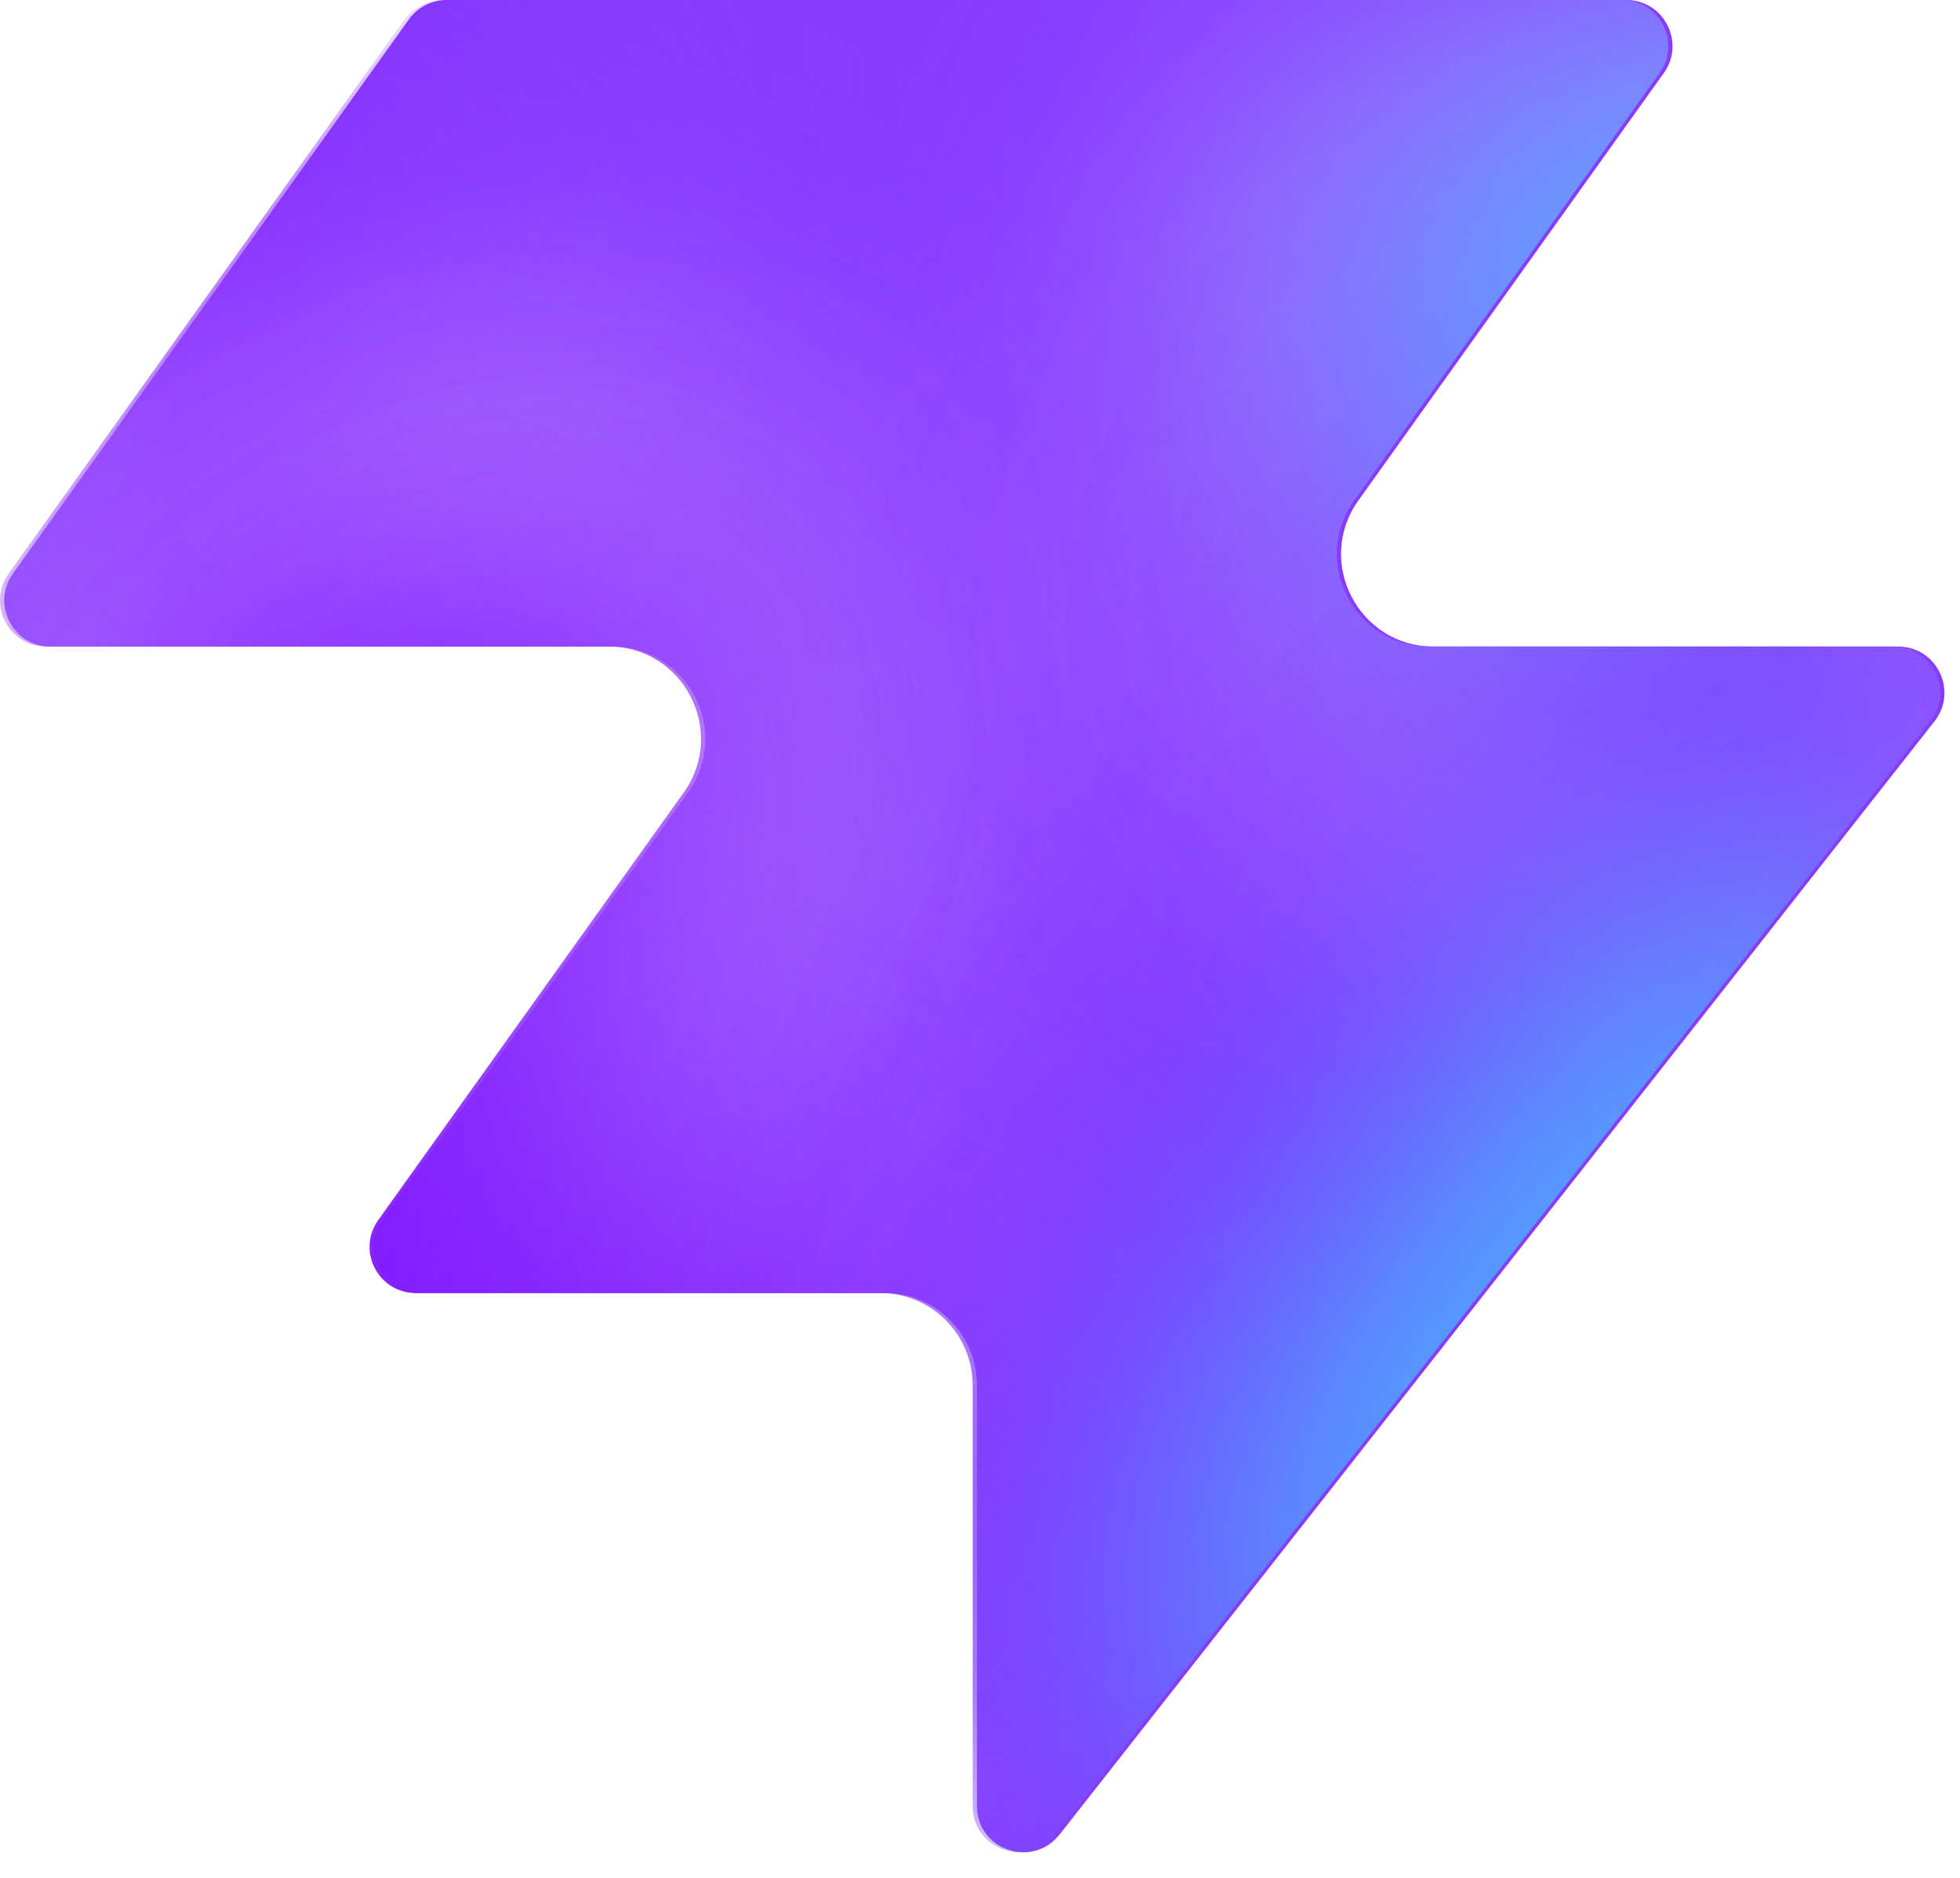
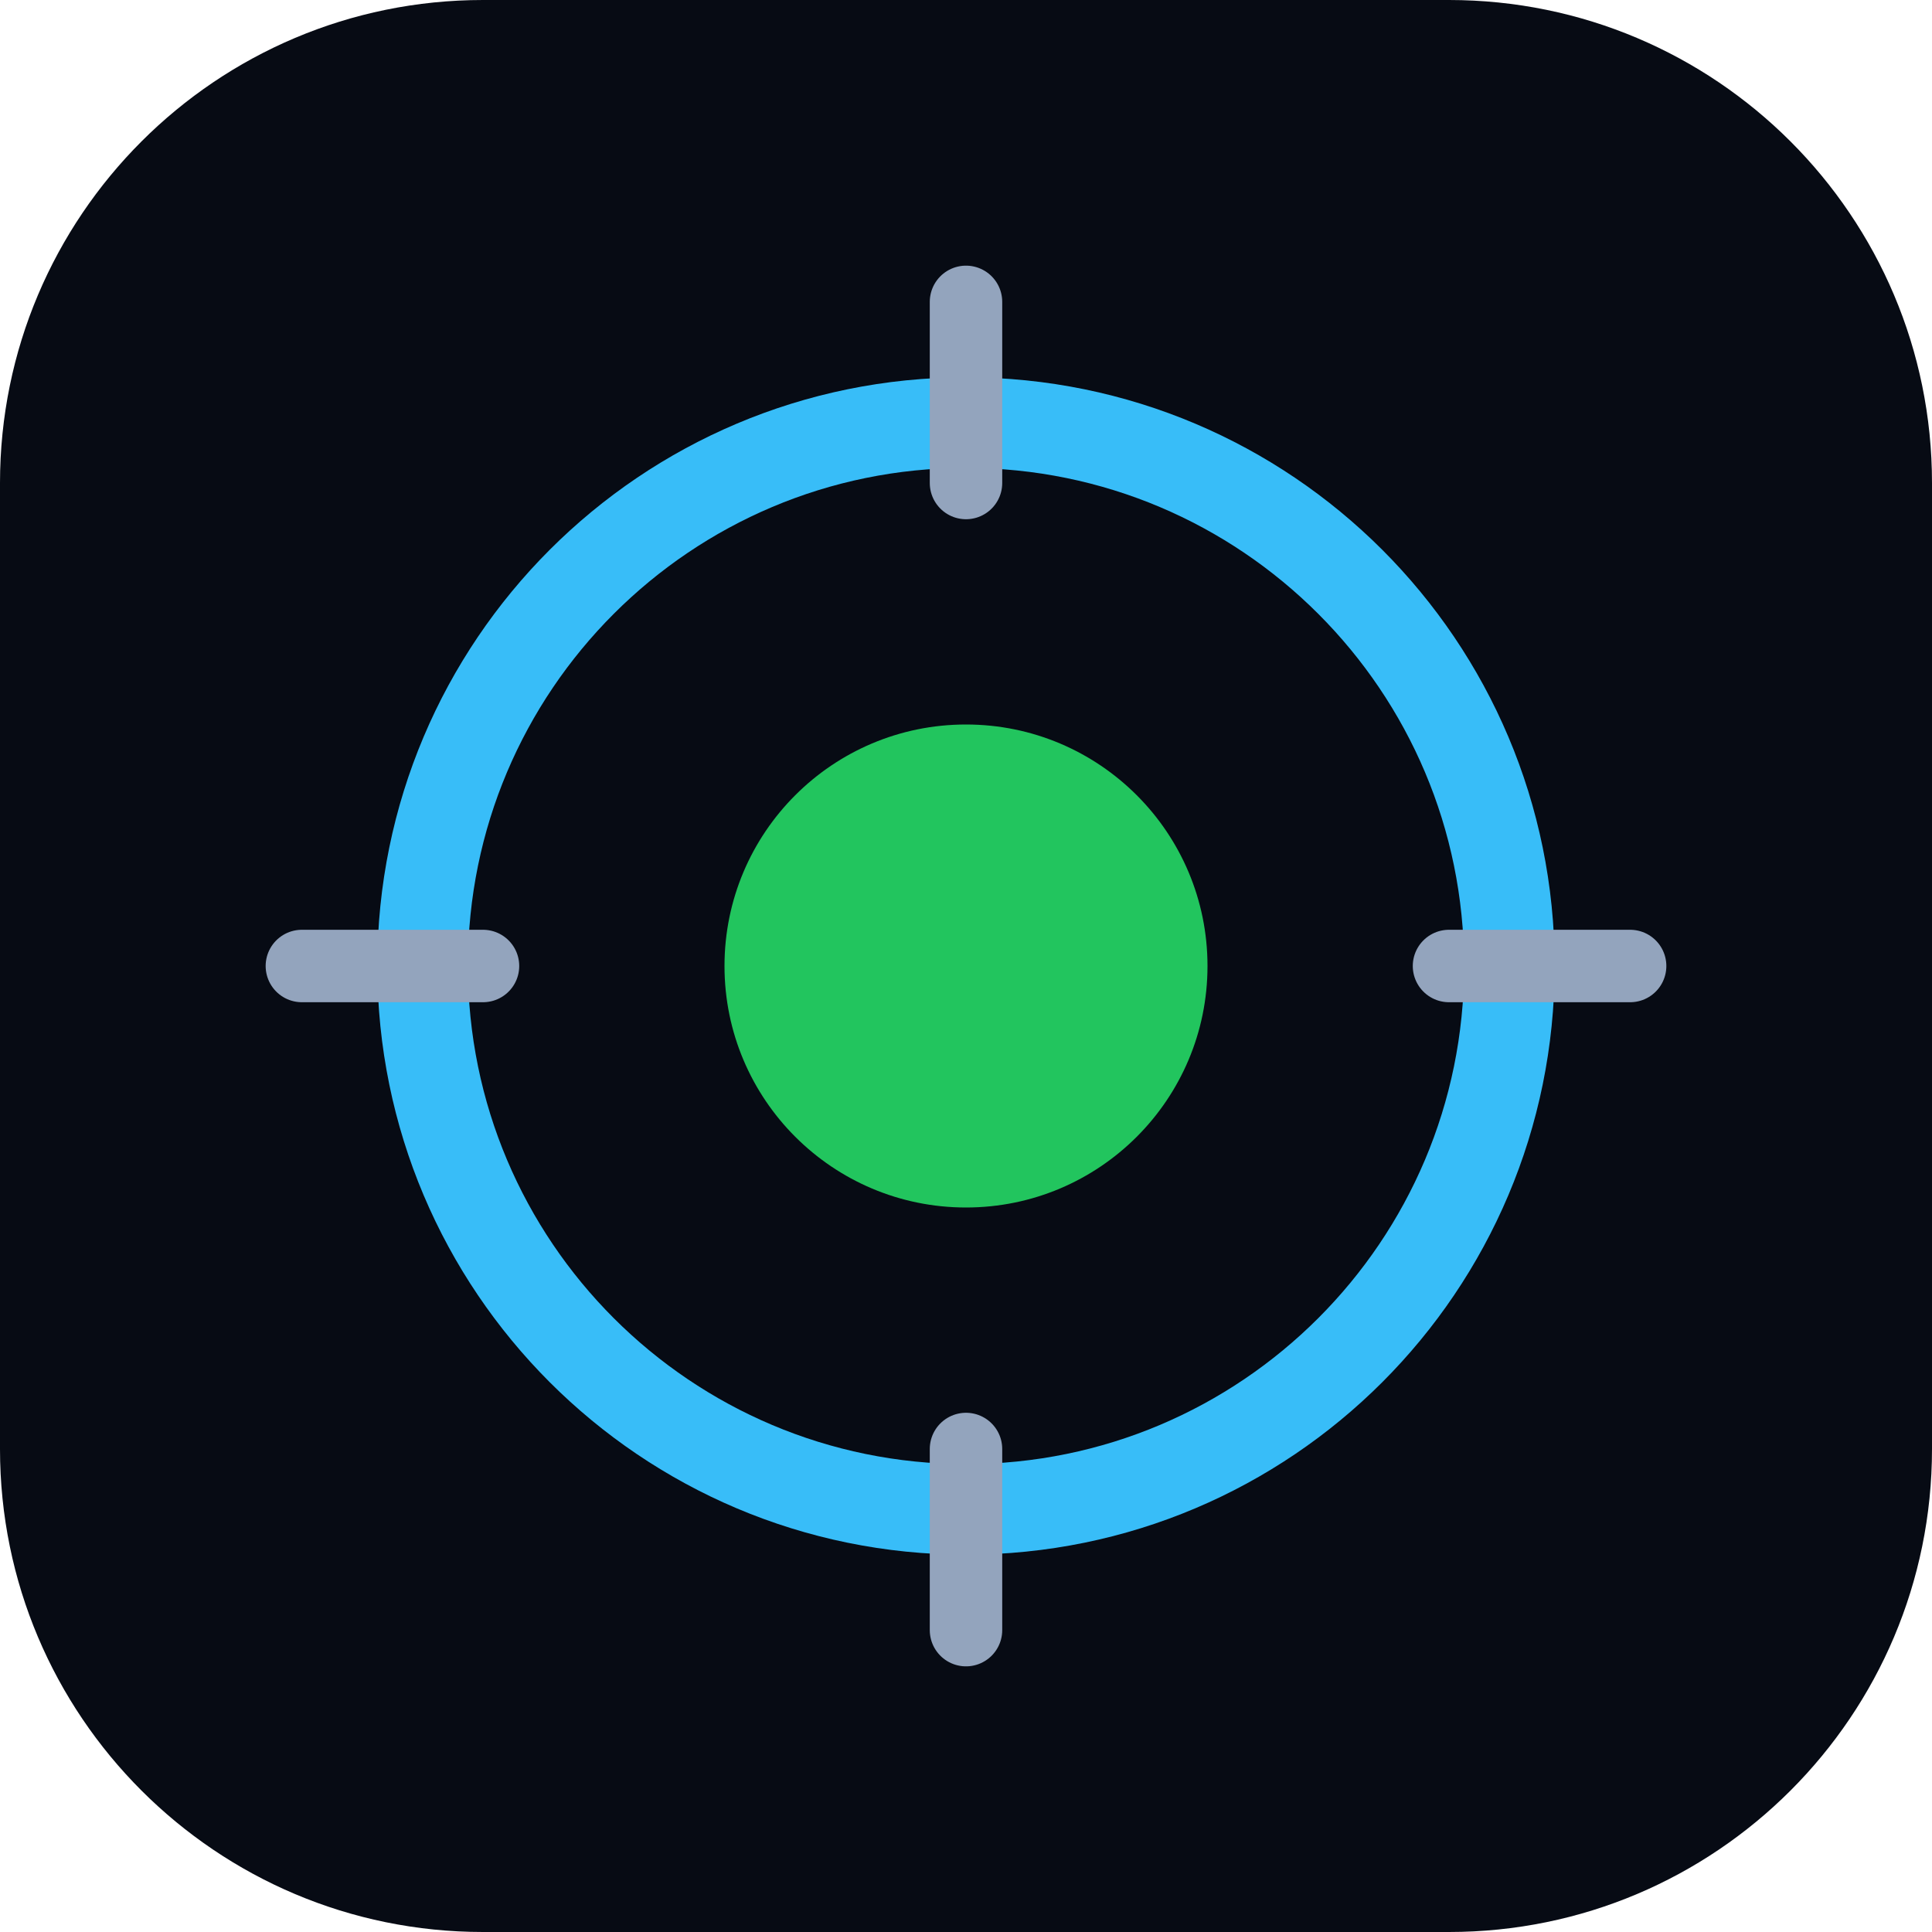
- <svg xmlns="http://www.w3.org/2000/svg" width="48" height="46" fill="none" viewBox="0 0 48 46">
-   <path fill="#863bff" d="M25.946 44.938c-.664.845-2.021.375-2.021-.698V33.937a2.26 2.26 0 0 0-2.262-2.262H10.287c-.92 0-1.456-1.04-.92-1.788l7.48-10.471c1.07-1.497 0-3.578-1.842-3.578H1.237c-.92 0-1.456-1.04-.92-1.788L10.013.474c.214-.297.556-.474.92-.474h28.894c.92 0 1.456 1.04.92 1.788l-7.48 10.471c-1.07 1.498 0 3.579 1.842 3.579h11.377c.943 0 1.473 1.088.89 1.83L25.947 44.94z" style="fill:#863bff;fill:color(display-p3 .525 .23 1);fill-opacity:1" />
-   <mask id="a" width="48" height="46" x="0" y="0" maskUnits="userSpaceOnUse" style="mask-type:alpha">
-     <path fill="#000" d="M25.842 44.938c-.664.844-2.021.375-2.021-.698V33.937a2.26 2.26 0 0 0-2.262-2.262H10.183c-.92 0-1.456-1.04-.92-1.788l7.48-10.471c1.07-1.498 0-3.579-1.842-3.579H1.133c-.92 0-1.456-1.04-.92-1.787L9.91.473c.214-.297.556-.474.92-.474h28.894c.92 0 1.456 1.04.92 1.788l-7.48 10.471c-1.07 1.498 0 3.578 1.842 3.578h11.377c.943 0 1.473 1.088.89 1.832L25.843 44.94z" style="fill:#000;fill-opacity:1" />
-   </mask>
-   <g mask="url(#a)">
-     <g filter="url(#b)">
-       <ellipse cx="5.508" cy="14.704" fill="#ede6ff" rx="5.508" ry="14.704" style="fill:#ede6ff;fill:color(display-p3 .927 .903 1);fill-opacity:1" transform="matrix(.00324 1 1 -.00324 -4.47 31.516)" />
-     </g>
-     <g filter="url(#c)">
-       <ellipse cx="10.399" cy="29.851" fill="#ede6ff" rx="10.399" ry="29.851" style="fill:#ede6ff;fill:color(display-p3 .927 .903 1);fill-opacity:1" transform="matrix(.00324 1 1 -.00324 -39.328 7.883)" />
-     </g>
-     <g filter="url(#d)">
-       <ellipse cx="5.508" cy="30.487" fill="#7e14ff" rx="5.508" ry="30.487" style="fill:#7e14ff;fill:color(display-p3 .492 .077 1);fill-opacity:1" transform="rotate(89.814 -25.913 -14.639)scale(1 -1)" />
-     </g>
-     <g filter="url(#e)">
-       <ellipse cx="5.508" cy="30.599" fill="#7e14ff" rx="5.508" ry="30.599" style="fill:#7e14ff;fill:color(display-p3 .492 .077 1);fill-opacity:1" transform="rotate(89.814 -32.644 -3.334)scale(1 -1)" />
-     </g>
-     <g filter="url(#f)">
-       <ellipse cx="5.508" cy="30.599" fill="#7e14ff" rx="5.508" ry="30.599" style="fill:#7e14ff;fill:color(display-p3 .492 .077 1);fill-opacity:1" transform="matrix(.00324 1 1 -.00324 -34.34 30.47)" />
-     </g>
-     <g filter="url(#g)">
-       <ellipse cx="14.072" cy="22.078" fill="#ede6ff" rx="14.072" ry="22.078" style="fill:#ede6ff;fill:color(display-p3 .927 .903 1);fill-opacity:1" transform="rotate(93.35 24.506 48.493)scale(-1 1)" />
-     </g>
-     <g filter="url(#h)">
-       <ellipse cx="3.47" cy="21.501" fill="#7e14ff" rx="3.47" ry="21.501" style="fill:#7e14ff;fill:color(display-p3 .492 .077 1);fill-opacity:1" transform="rotate(89.009 28.708 47.59)scale(-1 1)" />
-     </g>
-     <g filter="url(#i)">
-       <ellipse cx="3.47" cy="21.501" fill="#7e14ff" rx="3.47" ry="21.501" style="fill:#7e14ff;fill:color(display-p3 .492 .077 1);fill-opacity:1" transform="rotate(89.009 28.708 47.59)scale(-1 1)" />
-     </g>
-     <g filter="url(#j)">
-       <ellipse cx=".387" cy="8.972" fill="#7e14ff" rx="4.407" ry="29.108" style="fill:#7e14ff;fill:color(display-p3 .492 .077 1);fill-opacity:1" transform="rotate(39.51 .387 8.972)" />
-     </g>
-     <g filter="url(#k)">
-       <ellipse cx="47.523" cy="-6.092" fill="#7e14ff" rx="4.407" ry="29.108" style="fill:#7e14ff;fill:color(display-p3 .492 .077 1);fill-opacity:1" transform="rotate(37.892 47.523 -6.092)" />
-     </g>
-     <g filter="url(#l)">
-       <ellipse cx="41.412" cy="6.333" fill="#47bfff" rx="5.971" ry="9.665" style="fill:#47bfff;fill:color(display-p3 .28 .748 1);fill-opacity:1" transform="rotate(37.892 41.412 6.333)" />
-     </g>
-     <g filter="url(#m)">
-       <ellipse cx="-1.879" cy="38.332" fill="#7e14ff" rx="4.407" ry="29.108" style="fill:#7e14ff;fill:color(display-p3 .492 .077 1);fill-opacity:1" transform="rotate(37.892 -1.88 38.332)" />
-     </g>
-     <g filter="url(#n)">
-       <ellipse cx="-1.879" cy="38.332" fill="#7e14ff" rx="4.407" ry="29.108" style="fill:#7e14ff;fill:color(display-p3 .492 .077 1);fill-opacity:1" transform="rotate(37.892 -1.88 38.332)" />
-     </g>
-     <g filter="url(#o)">
-       <ellipse cx="35.651" cy="29.907" fill="#7e14ff" rx="4.407" ry="29.108" style="fill:#7e14ff;fill:color(display-p3 .492 .077 1);fill-opacity:1" transform="rotate(37.892 35.651 29.907)" />
-     </g>
-     <g filter="url(#p)">
-       <ellipse cx="38.418" cy="32.4" fill="#47bfff" rx="5.971" ry="15.297" style="fill:#47bfff;fill:color(display-p3 .28 .748 1);fill-opacity:1" transform="rotate(37.892 38.418 32.4)" />
-     </g>
-   </g>
-   <defs>
-     <filter id="b" width="60.045" height="41.654" x="-19.77" y="16.149" color-interpolation-filters="sRGB" filterUnits="userSpaceOnUse">
-       <feFlood flood-opacity="0" result="BackgroundImageFix" />
-       <feBlend in="SourceGraphic" in2="BackgroundImageFix" result="shape" />
-       <feGaussianBlur result="effect1_foregroundBlur_2002_17158" stdDeviation="7.659" />
-     </filter>
-     <filter id="c" width="90.34" height="51.437" x="-54.613" y="-7.533" color-interpolation-filters="sRGB" filterUnits="userSpaceOnUse">
-       <feFlood flood-opacity="0" result="BackgroundImageFix" />
-       <feBlend in="SourceGraphic" in2="BackgroundImageFix" result="shape" />
-       <feGaussianBlur result="effect1_foregroundBlur_2002_17158" stdDeviation="7.659" />
-     </filter>
-     <filter id="d" width="79.355" height="29.4" x="-49.64" y="2.03" color-interpolation-filters="sRGB" filterUnits="userSpaceOnUse">
-       <feFlood flood-opacity="0" result="BackgroundImageFix" />
-       <feBlend in="SourceGraphic" in2="BackgroundImageFix" result="shape" />
-       <feGaussianBlur result="effect1_foregroundBlur_2002_17158" stdDeviation="4.596" />
-     </filter>
-     <filter id="e" width="79.579" height="29.4" x="-45.045" y="20.029" color-interpolation-filters="sRGB" filterUnits="userSpaceOnUse">
-       <feFlood flood-opacity="0" result="BackgroundImageFix" />
-       <feBlend in="SourceGraphic" in2="BackgroundImageFix" result="shape" />
-       <feGaussianBlur result="effect1_foregroundBlur_2002_17158" stdDeviation="4.596" />
-     </filter>
-     <filter id="f" width="79.579" height="29.4" x="-43.513" y="21.178" color-interpolation-filters="sRGB" filterUnits="userSpaceOnUse">
-       <feFlood flood-opacity="0" result="BackgroundImageFix" />
-       <feBlend in="SourceGraphic" in2="BackgroundImageFix" result="shape" />
-       <feGaussianBlur result="effect1_foregroundBlur_2002_17158" stdDeviation="4.596" />
-     </filter>
-     <filter id="g" width="74.749" height="58.852" x="15.756" y="-17.901" color-interpolation-filters="sRGB" filterUnits="userSpaceOnUse">
-       <feFlood flood-opacity="0" result="BackgroundImageFix" />
-       <feBlend in="SourceGraphic" in2="BackgroundImageFix" result="shape" />
-       <feGaussianBlur result="effect1_foregroundBlur_2002_17158" stdDeviation="7.659" />
-     </filter>
-     <filter id="h" width="61.377" height="25.362" x="23.548" y="2.284" color-interpolation-filters="sRGB" filterUnits="userSpaceOnUse">
-       <feFlood flood-opacity="0" result="BackgroundImageFix" />
-       <feBlend in="SourceGraphic" in2="BackgroundImageFix" result="shape" />
-       <feGaussianBlur result="effect1_foregroundBlur_2002_17158" stdDeviation="4.596" />
-     </filter>
-     <filter id="i" width="61.377" height="25.362" x="23.548" y="2.284" color-interpolation-filters="sRGB" filterUnits="userSpaceOnUse">
-       <feFlood flood-opacity="0" result="BackgroundImageFix" />
-       <feBlend in="SourceGraphic" in2="BackgroundImageFix" result="shape" />
-       <feGaussianBlur result="effect1_foregroundBlur_2002_17158" stdDeviation="4.596" />
-     </filter>
-     <filter id="j" width="56.045" height="63.649" x="-27.636" y="-22.853" color-interpolation-filters="sRGB" filterUnits="userSpaceOnUse">
-       <feFlood flood-opacity="0" result="BackgroundImageFix" />
-       <feBlend in="SourceGraphic" in2="BackgroundImageFix" result="shape" />
-       <feGaussianBlur result="effect1_foregroundBlur_2002_17158" stdDeviation="4.596" />
-     </filter>
-     <filter id="k" width="54.814" height="64.646" x="20.116" y="-38.415" color-interpolation-filters="sRGB" filterUnits="userSpaceOnUse">
-       <feFlood flood-opacity="0" result="BackgroundImageFix" />
-       <feBlend in="SourceGraphic" in2="BackgroundImageFix" result="shape" />
-       <feGaussianBlur result="effect1_foregroundBlur_2002_17158" stdDeviation="4.596" />
-     </filter>
-     <filter id="l" width="33.541" height="35.313" x="24.641" y="-11.323" color-interpolation-filters="sRGB" filterUnits="userSpaceOnUse">
-       <feFlood flood-opacity="0" result="BackgroundImageFix" />
-       <feBlend in="SourceGraphic" in2="BackgroundImageFix" result="shape" />
-       <feGaussianBlur result="effect1_foregroundBlur_2002_17158" stdDeviation="4.596" />
-     </filter>
-     <filter id="m" width="54.814" height="64.646" x="-29.286" y="6.009" color-interpolation-filters="sRGB" filterUnits="userSpaceOnUse">
-       <feFlood flood-opacity="0" result="BackgroundImageFix" />
-       <feBlend in="SourceGraphic" in2="BackgroundImageFix" result="shape" />
-       <feGaussianBlur result="effect1_foregroundBlur_2002_17158" stdDeviation="4.596" />
-     </filter>
-     <filter id="n" width="54.814" height="64.646" x="-29.286" y="6.009" color-interpolation-filters="sRGB" filterUnits="userSpaceOnUse">
-       <feFlood flood-opacity="0" result="BackgroundImageFix" />
-       <feBlend in="SourceGraphic" in2="BackgroundImageFix" result="shape" />
-       <feGaussianBlur result="effect1_foregroundBlur_2002_17158" stdDeviation="4.596" />
-     </filter>
-     <filter id="o" width="54.814" height="64.646" x="8.244" y="-2.416" color-interpolation-filters="sRGB" filterUnits="userSpaceOnUse">
-       <feFlood flood-opacity="0" result="BackgroundImageFix" />
-       <feBlend in="SourceGraphic" in2="BackgroundImageFix" result="shape" />
-       <feGaussianBlur result="effect1_foregroundBlur_2002_17158" stdDeviation="4.596" />
-     </filter>
-     <filter id="p" width="39.409" height="43.623" x="18.713" y="10.588" color-interpolation-filters="sRGB" filterUnits="userSpaceOnUse">
-       <feFlood flood-opacity="0" result="BackgroundImageFix" />
-       <feBlend in="SourceGraphic" in2="BackgroundImageFix" result="shape" />
-       <feGaussianBlur result="effect1_foregroundBlur_2002_17158" stdDeviation="4.596" />
-     </filter>
-   </defs>
+ <svg xmlns="http://www.w3.org/2000/svg" viewBox="0 0 32 32" fill="none">
+   <rect width="32" height="32" rx="8" fill="#070B14" />
+   <circle cx="16" cy="16" r="9" stroke="#38BDF8" stroke-width="1.5" />
+   <circle cx="16" cy="16" r="4" fill="#22C55E" />
+   <path d="M16 5v3M16 24v3M5 16h3M24 16h3" stroke="#93A4BD" stroke-width="1.2" stroke-linecap="round" />
</svg>
